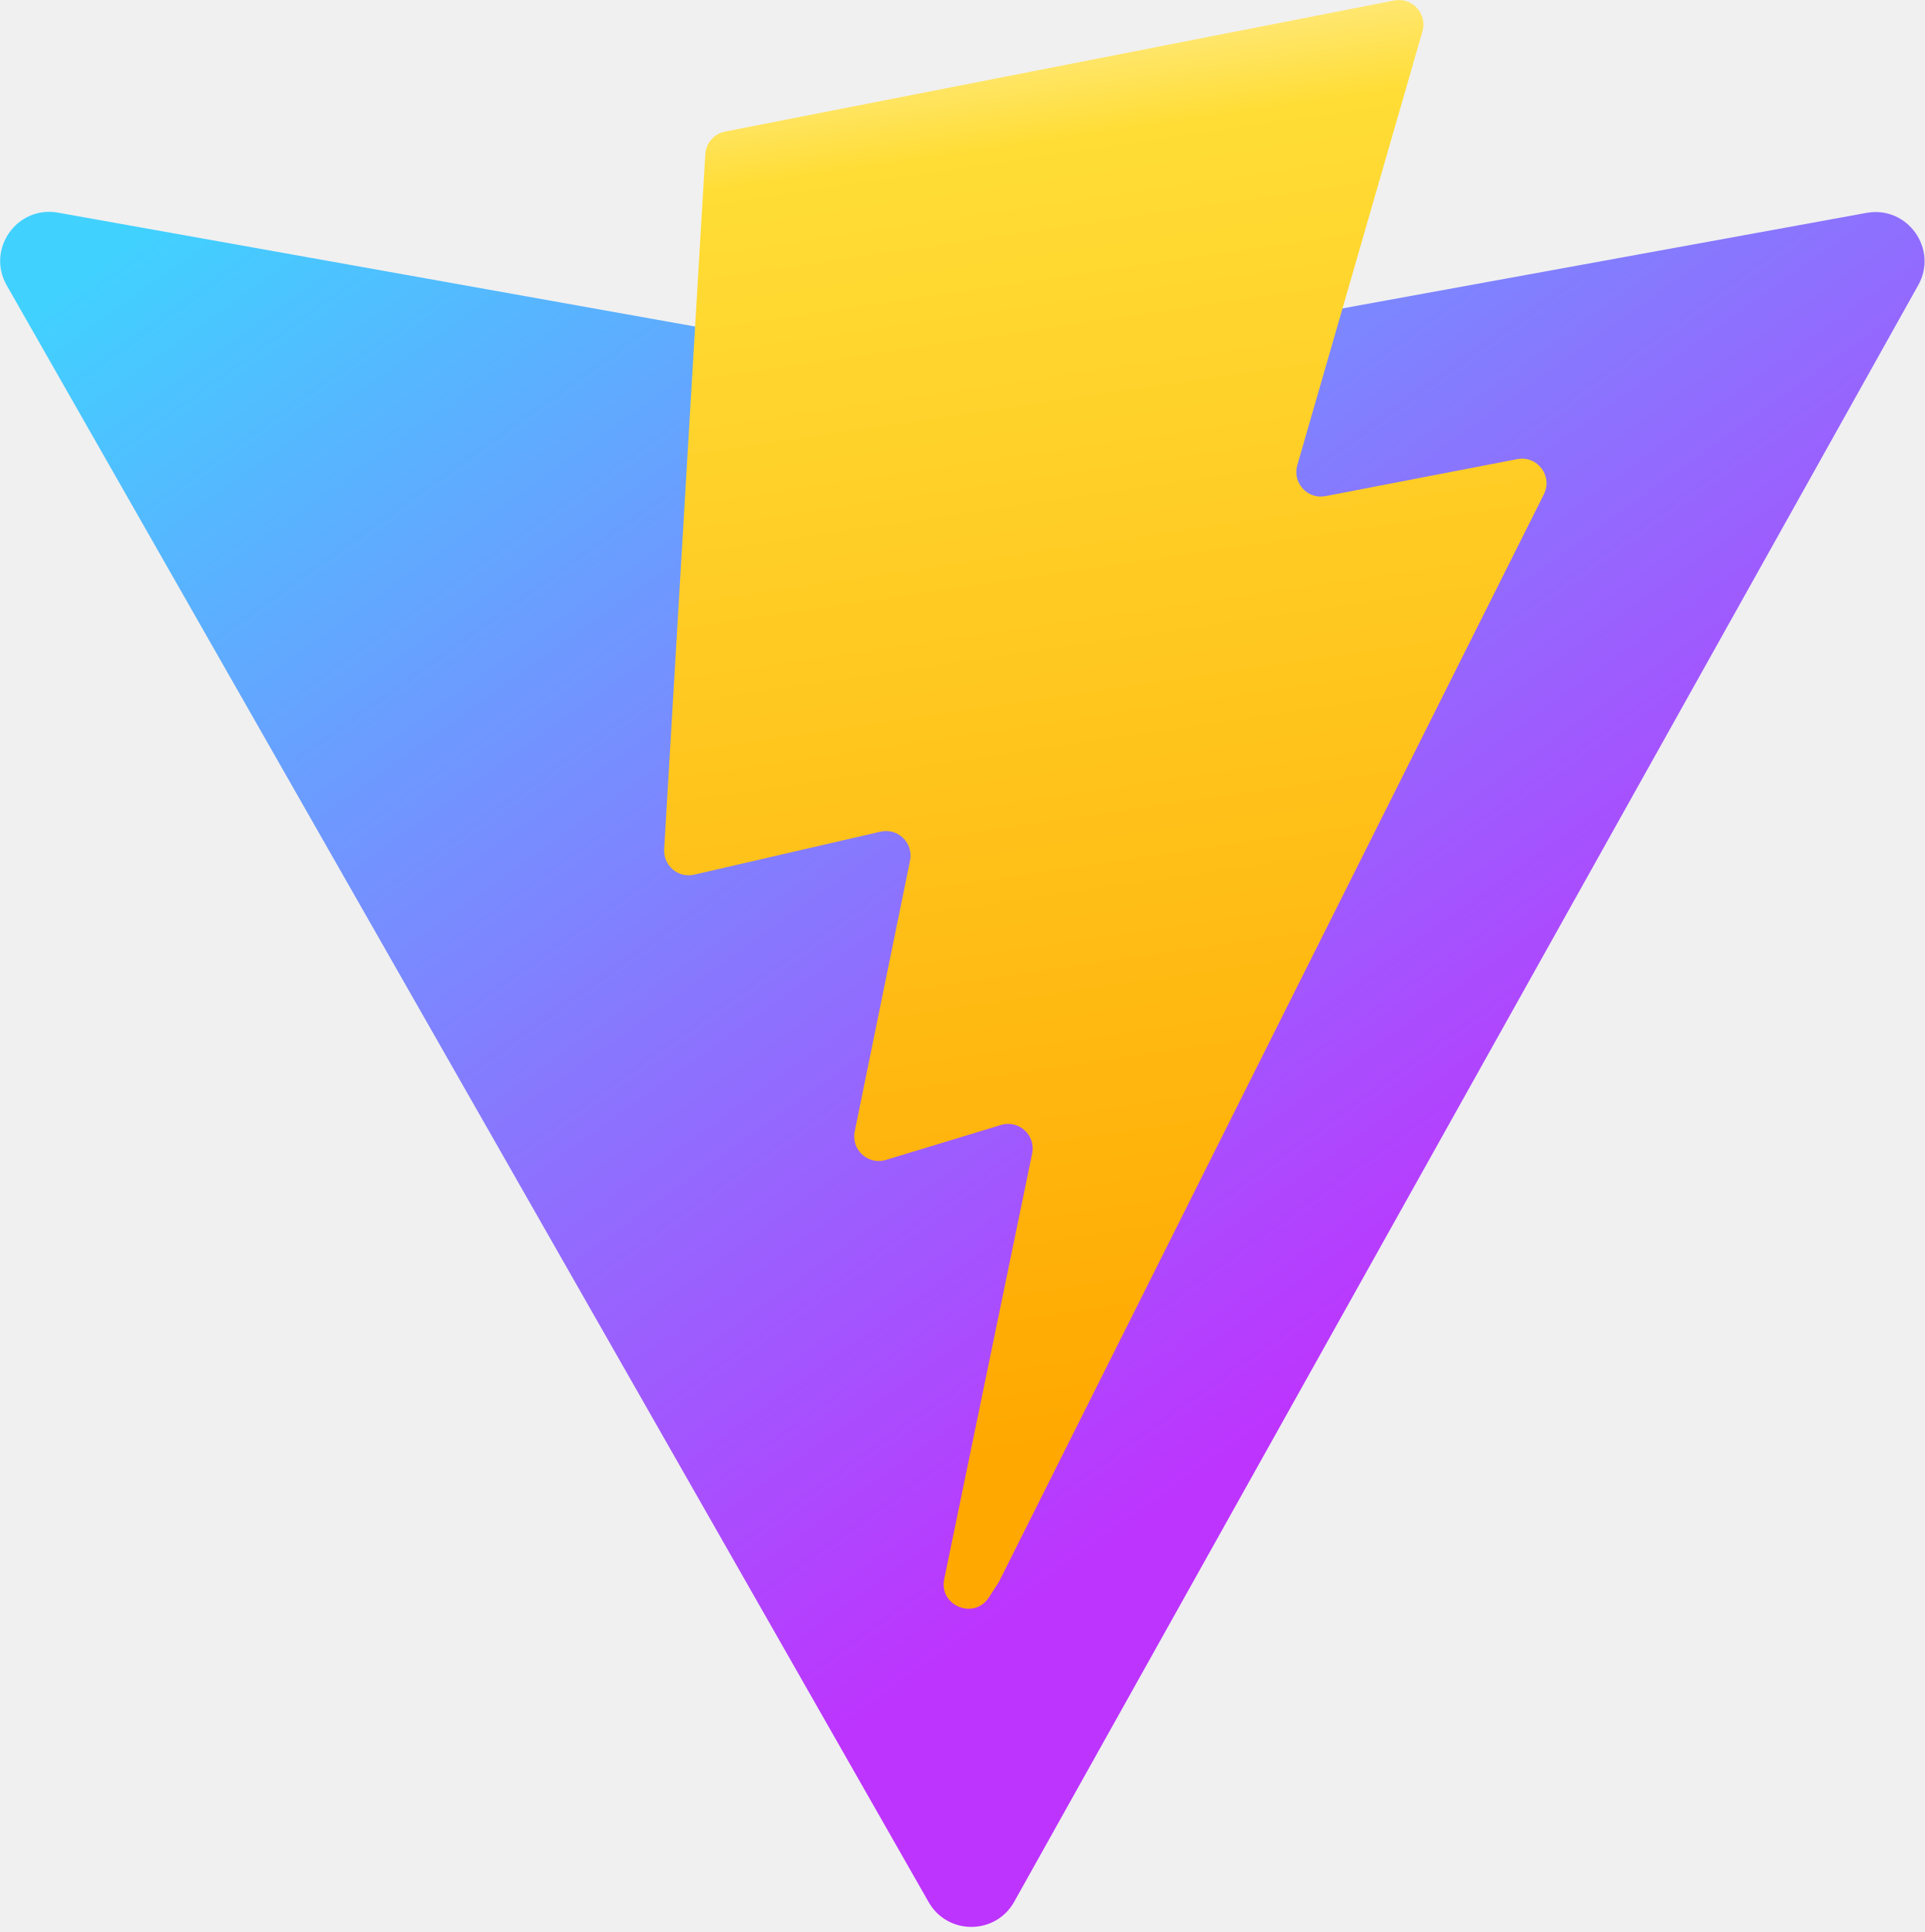
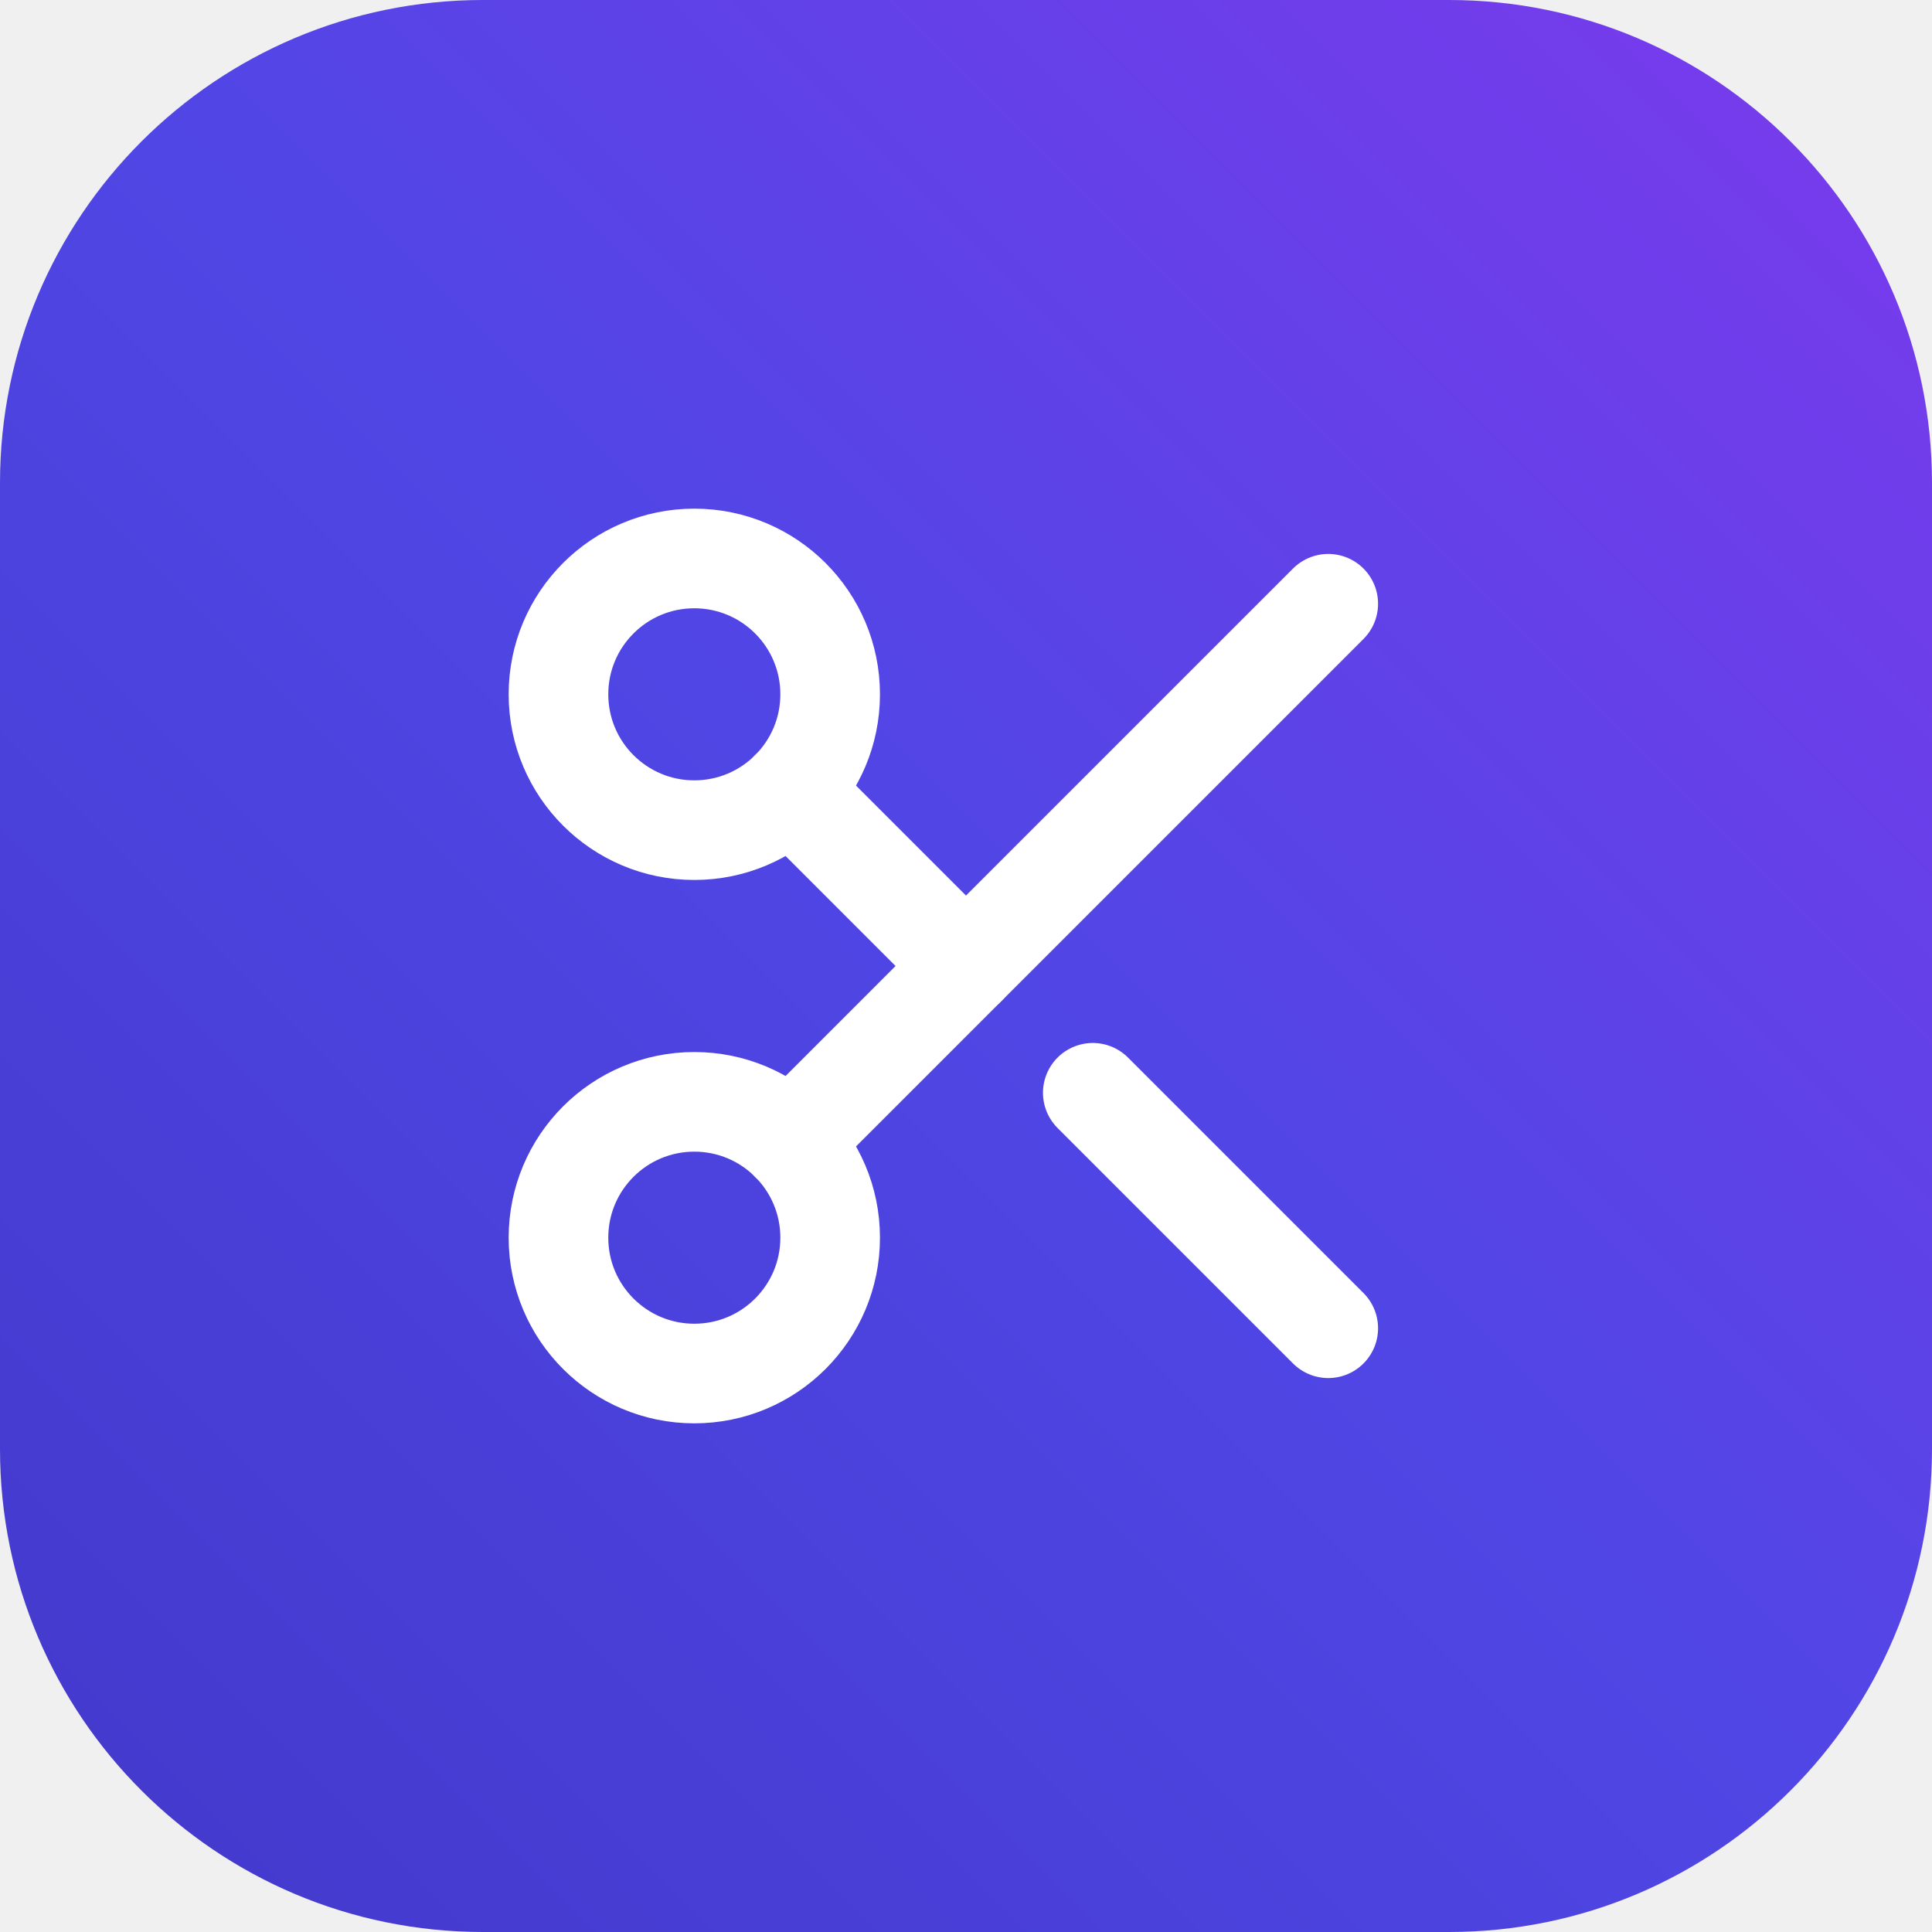
- <svg xmlns="http://www.w3.org/2000/svg" aria-hidden="true" role="img" class="iconify iconify--logos" width="31.88" height="32" preserveAspectRatio="xMidYMid meet" viewBox="0 0 256 257">
+ <svg xmlns="http://www.w3.org/2000/svg" viewBox="0 0 64 64" width="64" height="64">
  <defs>
-     <linearGradient id="IconifyId1813088fe1fbc01fb466" x1="-.828%" x2="57.636%" y1="7.652%" y2="78.411%">
-       <stop offset="0%" stop-color="#41D1FF" />
-       <stop offset="100%" stop-color="#BD34FE" />
-     </linearGradient>
-     <linearGradient id="IconifyId1813088fe1fbc01fb467" x1="43.376%" x2="50.316%" y1="2.242%" y2="89.03%">
-       <stop offset="0%" stop-color="#FFEA83" />
-       <stop offset="8.333%" stop-color="#FFDD35" />
-       <stop offset="100%" stop-color="#FFA800" />
+     <linearGradient id="scissors-grad" x1="0%" y1="100%" x2="100%" y2="0%">
+       <stop offset="0%" stop-color="#4338ca" />
+       <stop offset="50%" stop-color="#4f46e5" />
+       <stop offset="100%" stop-color="#7c3aed" />
    </linearGradient>
  </defs>
-   <path fill="url(#IconifyId1813088fe1fbc01fb466)" d="M255.153 37.938L134.897 252.976c-2.483 4.44-8.862 4.466-11.382.048L.875 37.958c-2.746-4.814 1.371-10.646 6.827-9.67l120.385 21.517a6.537 6.537 0 0 0 2.322-.004l117.867-21.483c5.438-.991 9.574 4.796 6.877 9.62Z" />
-   <path fill="url(#IconifyId1813088fe1fbc01fb467)" d="M185.432.063L96.44 17.501a3.268 3.268 0 0 0-2.634 3.014l-5.474 92.456a3.268 3.268 0 0 0 3.997 3.378l24.777-5.718c2.318-.535 4.413 1.507 3.936 3.838l-7.361 36.047c-.495 2.426 1.782 4.5 4.151 3.78l15.304-4.649c2.372-.72 4.652 1.36 4.15 3.788l-11.698 56.621c-.732 3.542 3.979 5.473 5.943 2.437l1.313-2.028l72.516-144.72c1.215-2.423-.88-5.186-3.54-4.672l-25.505 4.922c-2.396.462-4.435-1.77-3.759-4.114l16.646-57.705c.677-2.35-1.37-4.583-3.769-4.113Z" />
+   <rect width="64" height="64" rx="16" fill="url(#scissors-grad)" />
+   <g transform="translate(14, 14) scale(1.5)" fill="none" stroke="#ffffff" stroke-width="2.2" stroke-linecap="round" stroke-linejoin="round">
+     <circle cx="6" cy="6" r="3" />
+     <path d="M8.12 8.12 12 12" />
+     <path d="M20 4 8.12 15.88" />
+     <circle cx="6" cy="18" r="3" />
+     <path d="M14.8 14.8 20 20" />
+   </g>
</svg>
